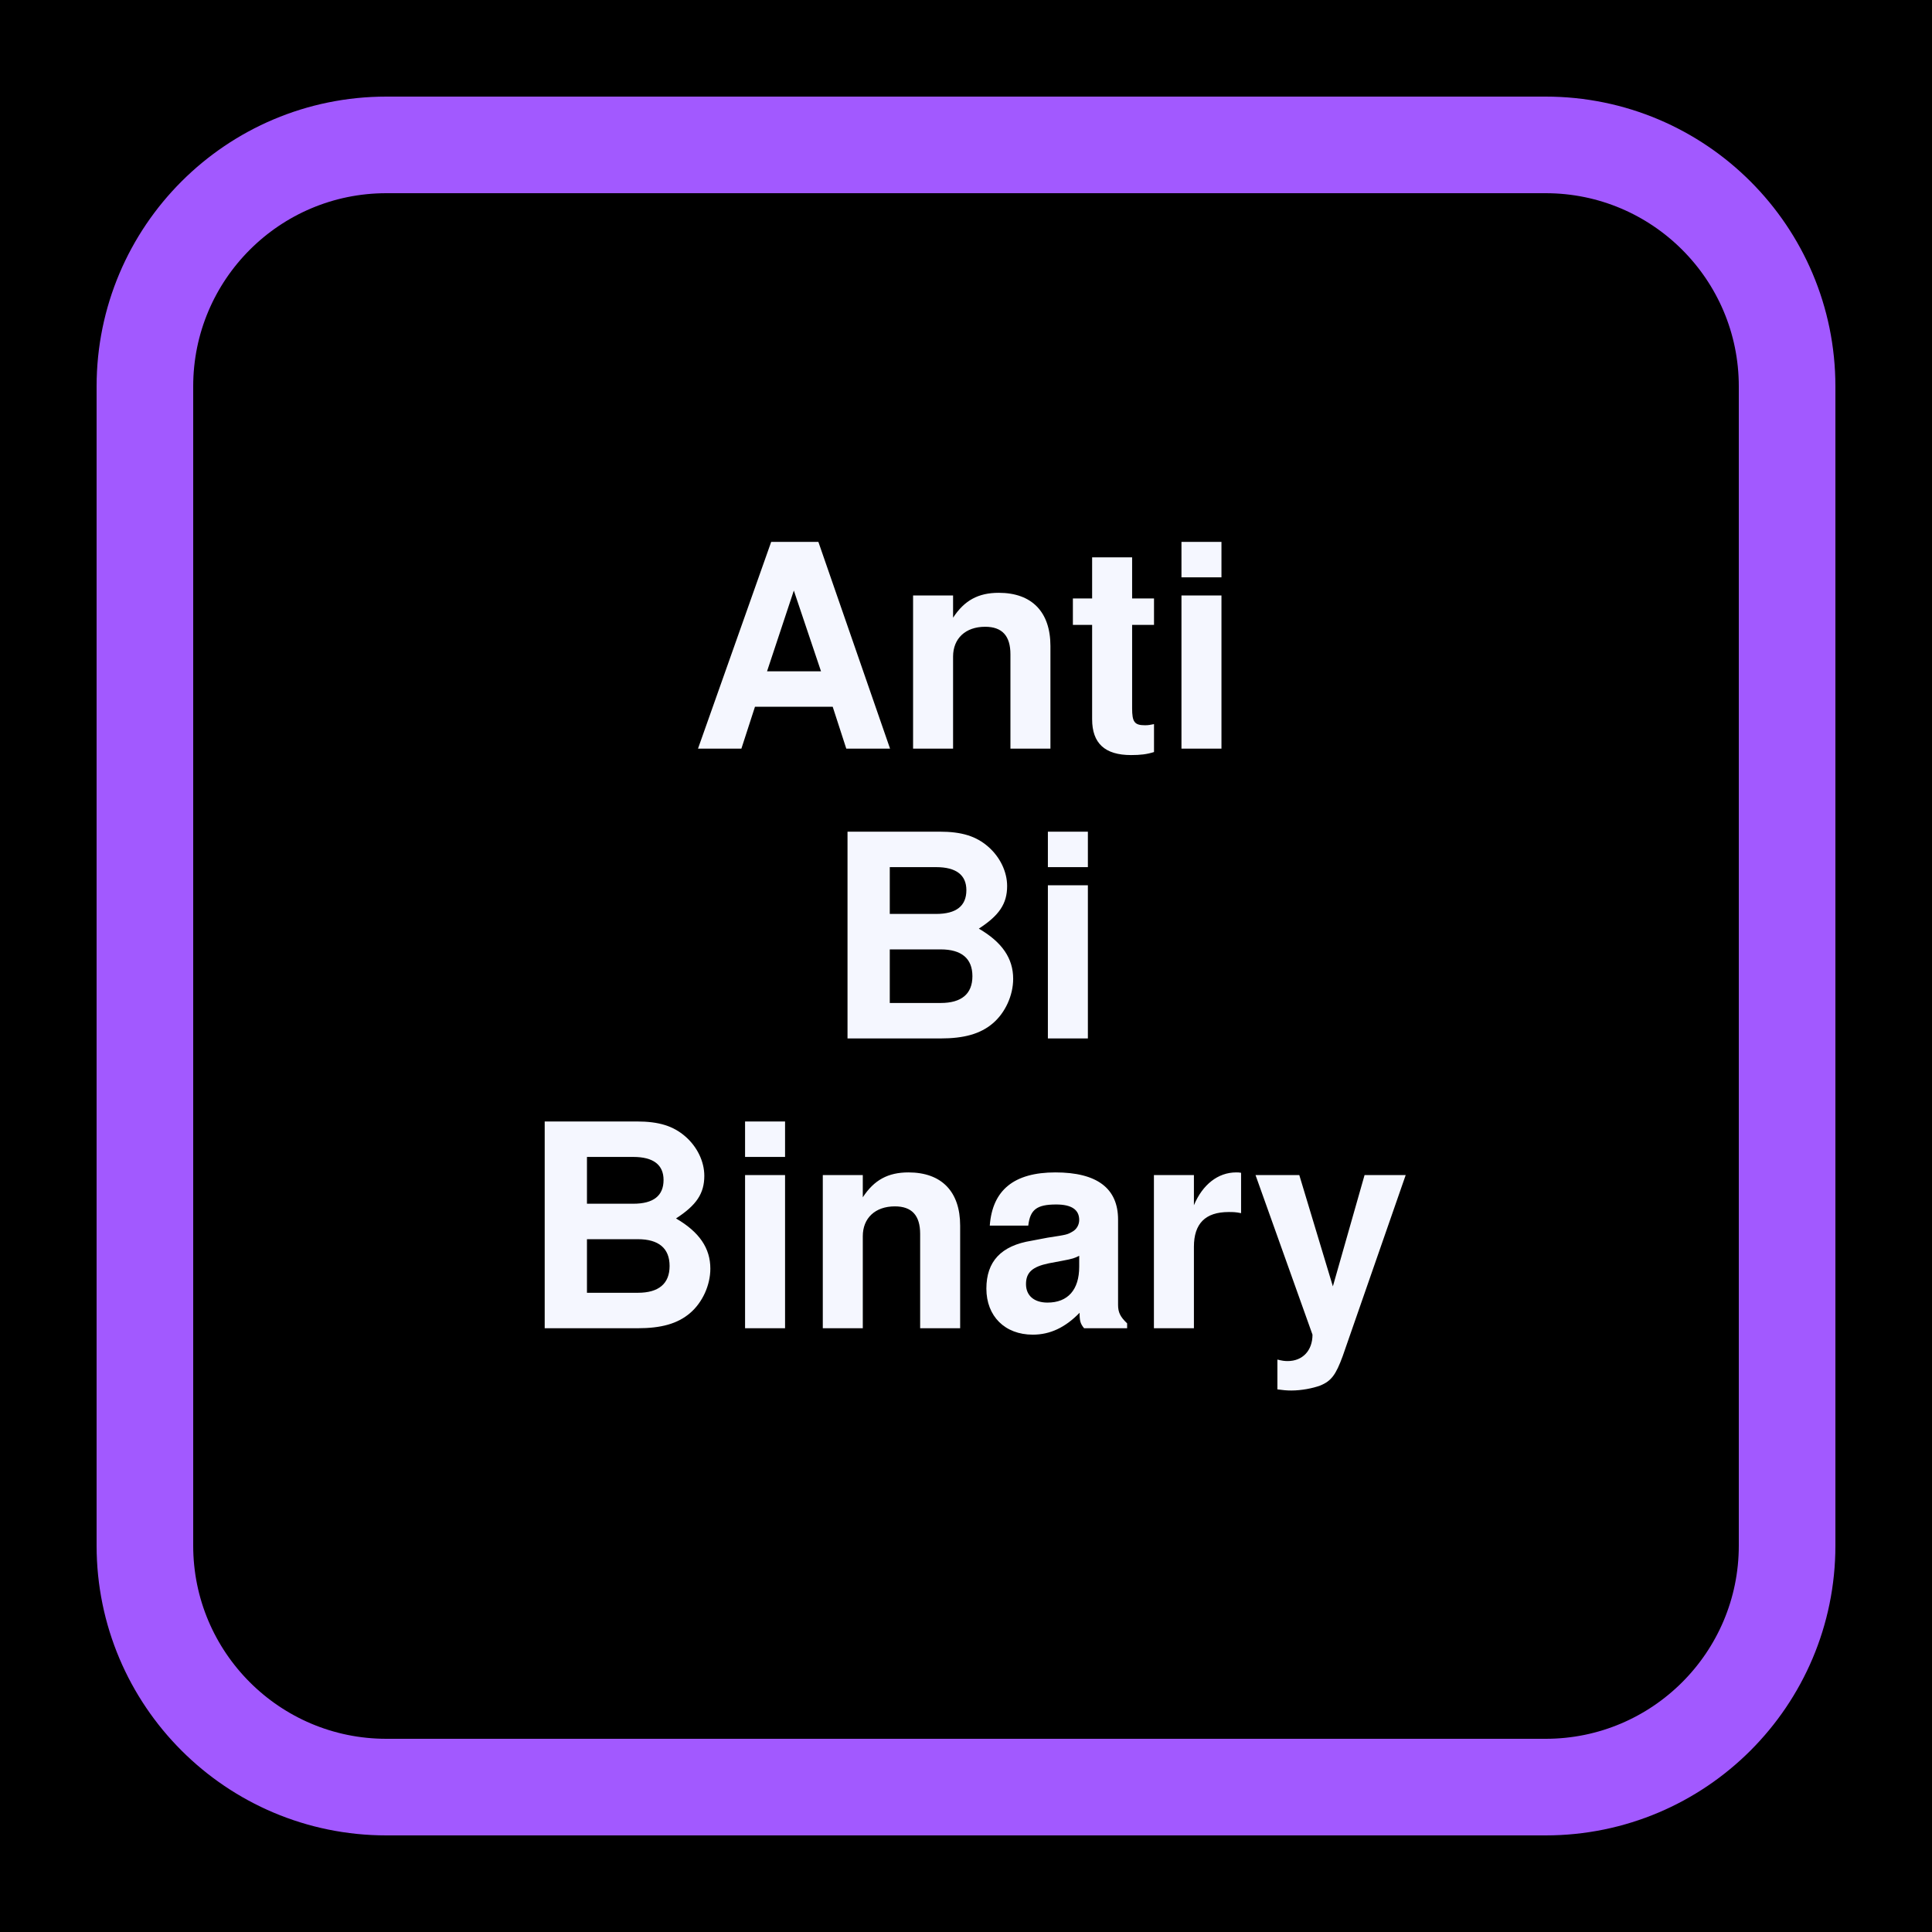
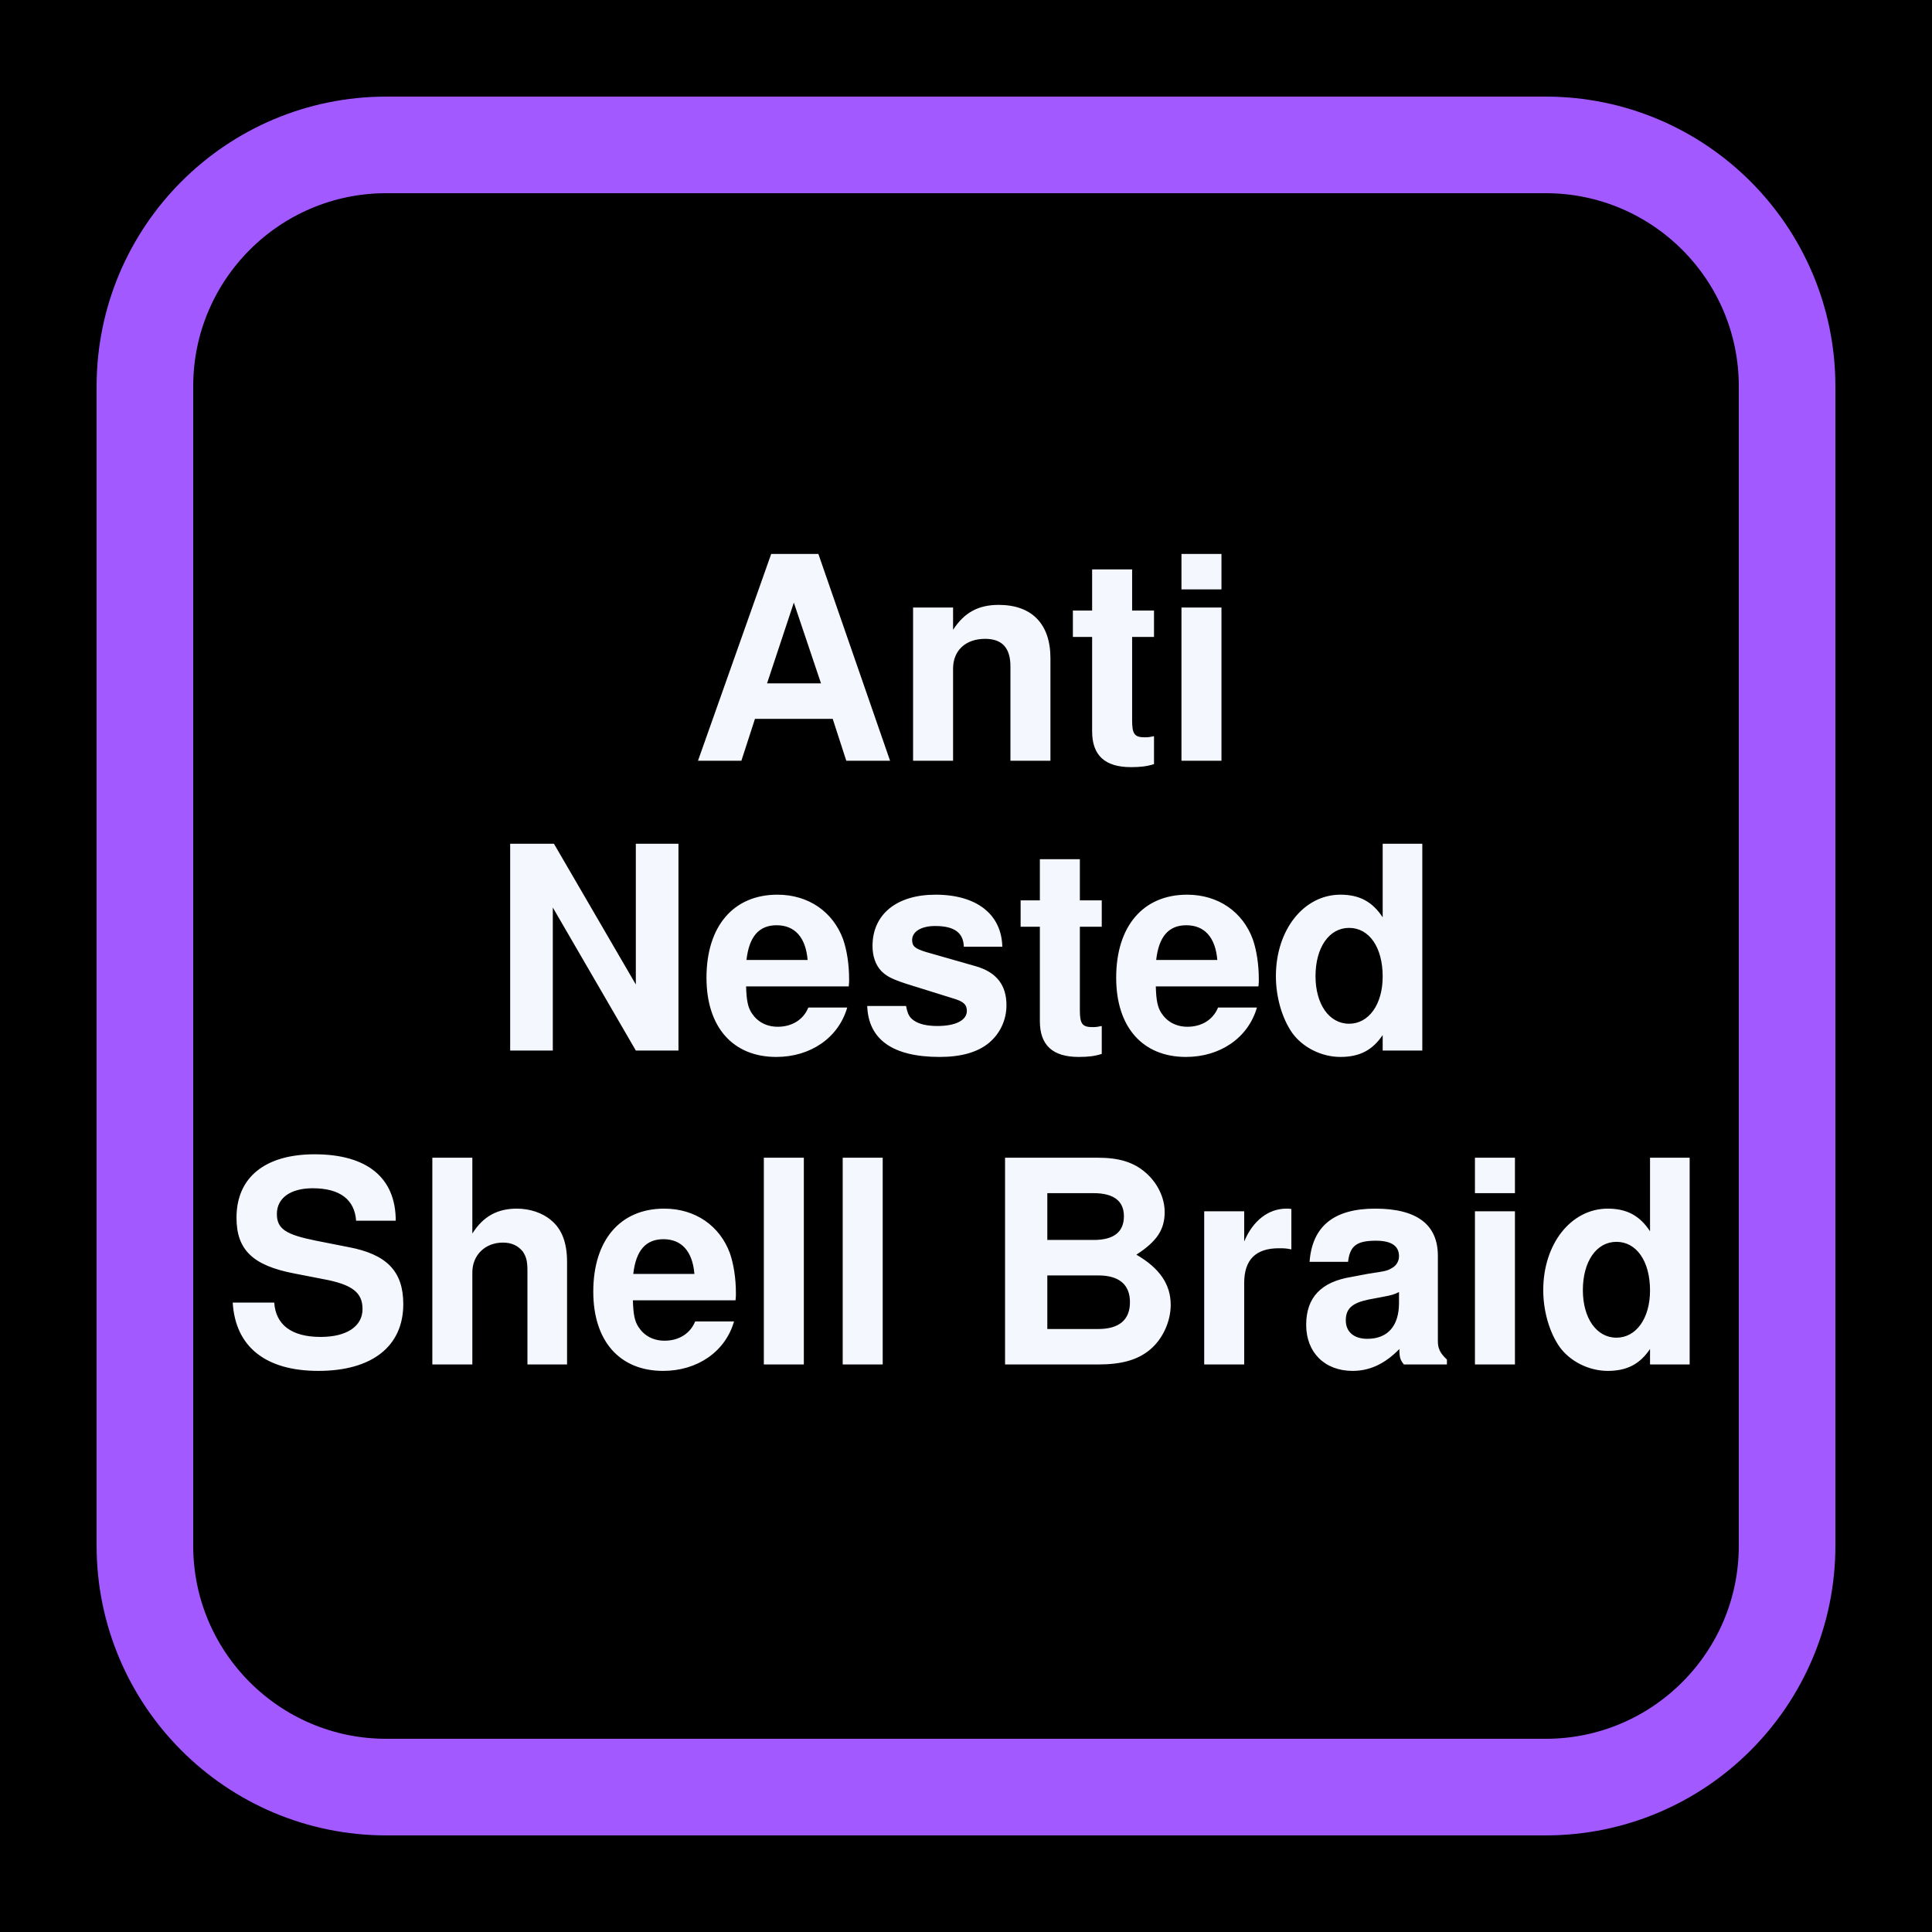
<svg xmlns="http://www.w3.org/2000/svg" viewBox="0 0 80 80" role="img" aria-labelledby="title desc">
  <rect width="80" height="80" fill="#000000" />
  <rect x="6.00" y="6.00" width="68.00" height="68.00" rx="10.00" fill="none" stroke="#a259ff" stroke-width="4" />
-   <text x="40" y="31.00" fill="#f5f7ff" font-family="'Helvetica Neue', Helvetica, Arial, sans-serif" font-size="11.75" font-weight="700" text-anchor="middle">Anti</text>
-   <text x="40" y="43.00" fill="#f5f7ff" font-family="'Helvetica Neue', Helvetica, Arial, sans-serif" font-size="11.75" font-weight="700" text-anchor="middle">Bi</text>
-   <text x="40" y="55.00" fill="#f5f7ff" font-family="'Helvetica Neue', Helvetica, Arial, sans-serif" font-size="11.75" font-weight="700" text-anchor="middle">Binary</text>
+   <text x="40" y="31.50" fill="#f5f7ff" font-family="'Helvetica Neue', Helvetica, Arial, sans-serif" font-size="11.75" font-weight="700" text-anchor="middle">Anti</text>
+   <text x="40" y="43.50" fill="#f5f7ff" font-family="'Helvetica Neue', Helvetica, Arial, sans-serif" font-size="11.75" font-weight="700" text-anchor="middle">Nested</text>
+   <text x="40" y="56.50" fill="#f5f7ff" font-family="'Helvetica Neue', Helvetica, Arial, sans-serif" font-size="11.75" font-weight="700" text-anchor="middle">Shell Braid</text>
</svg>
